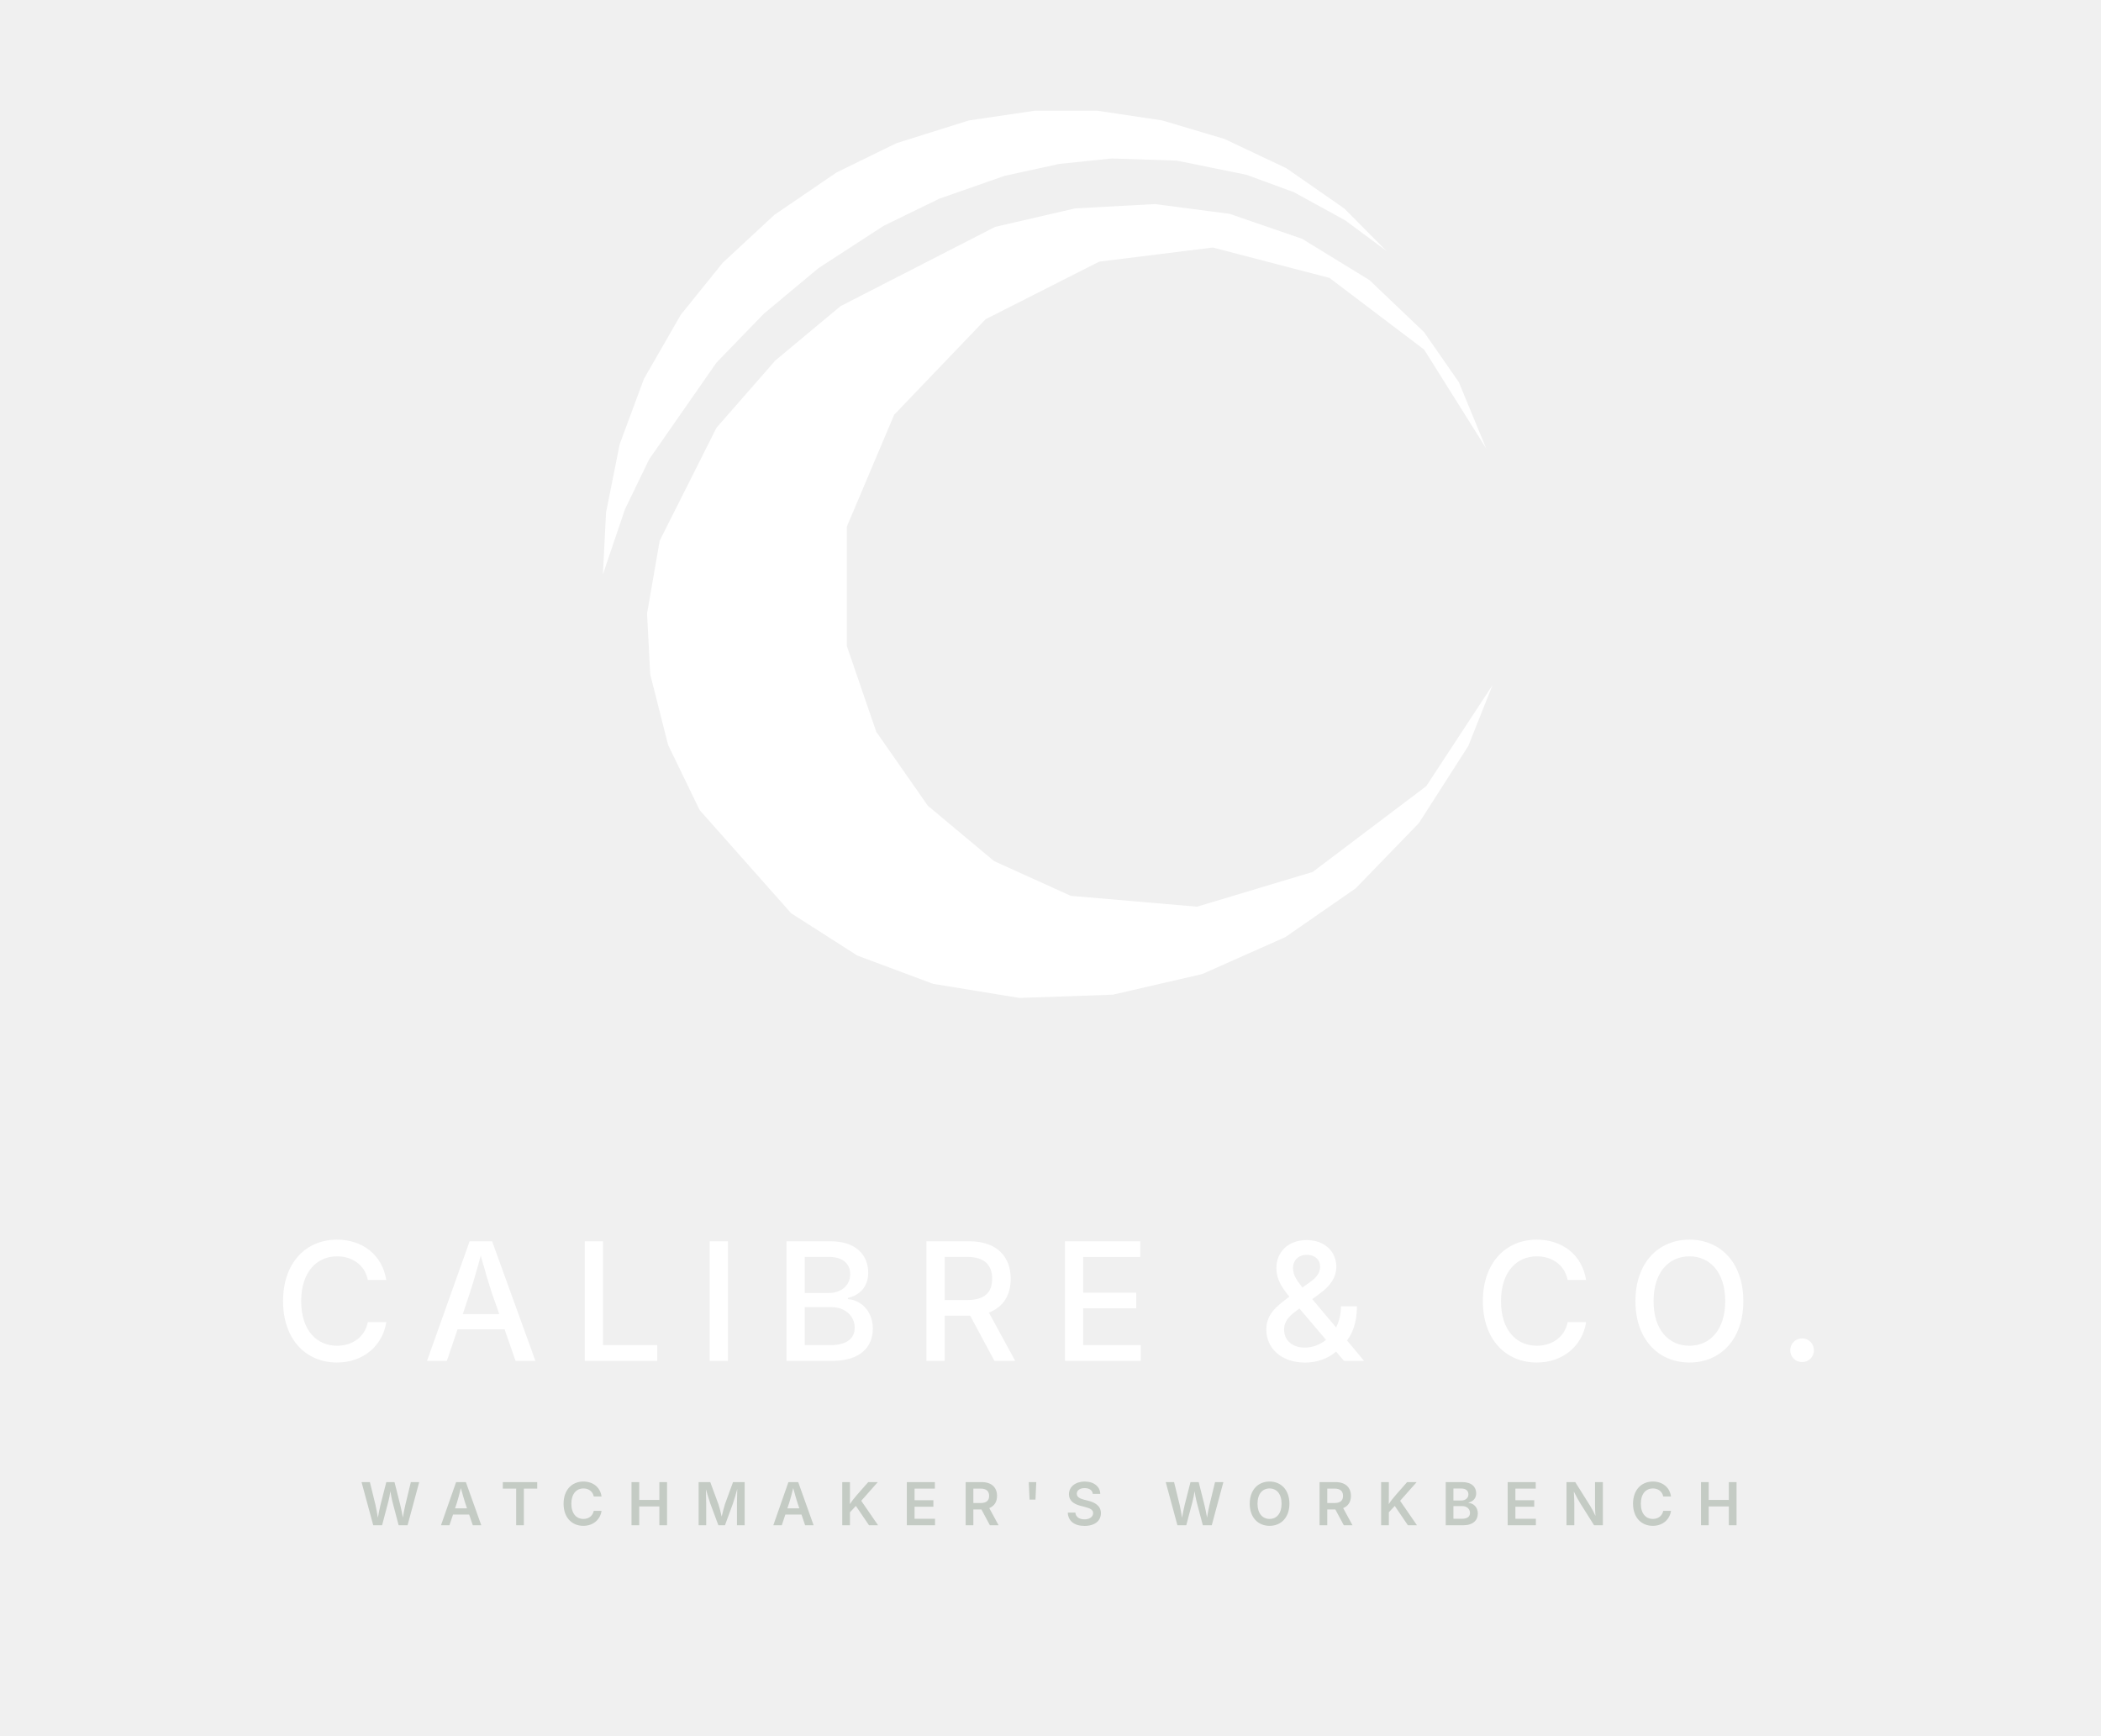
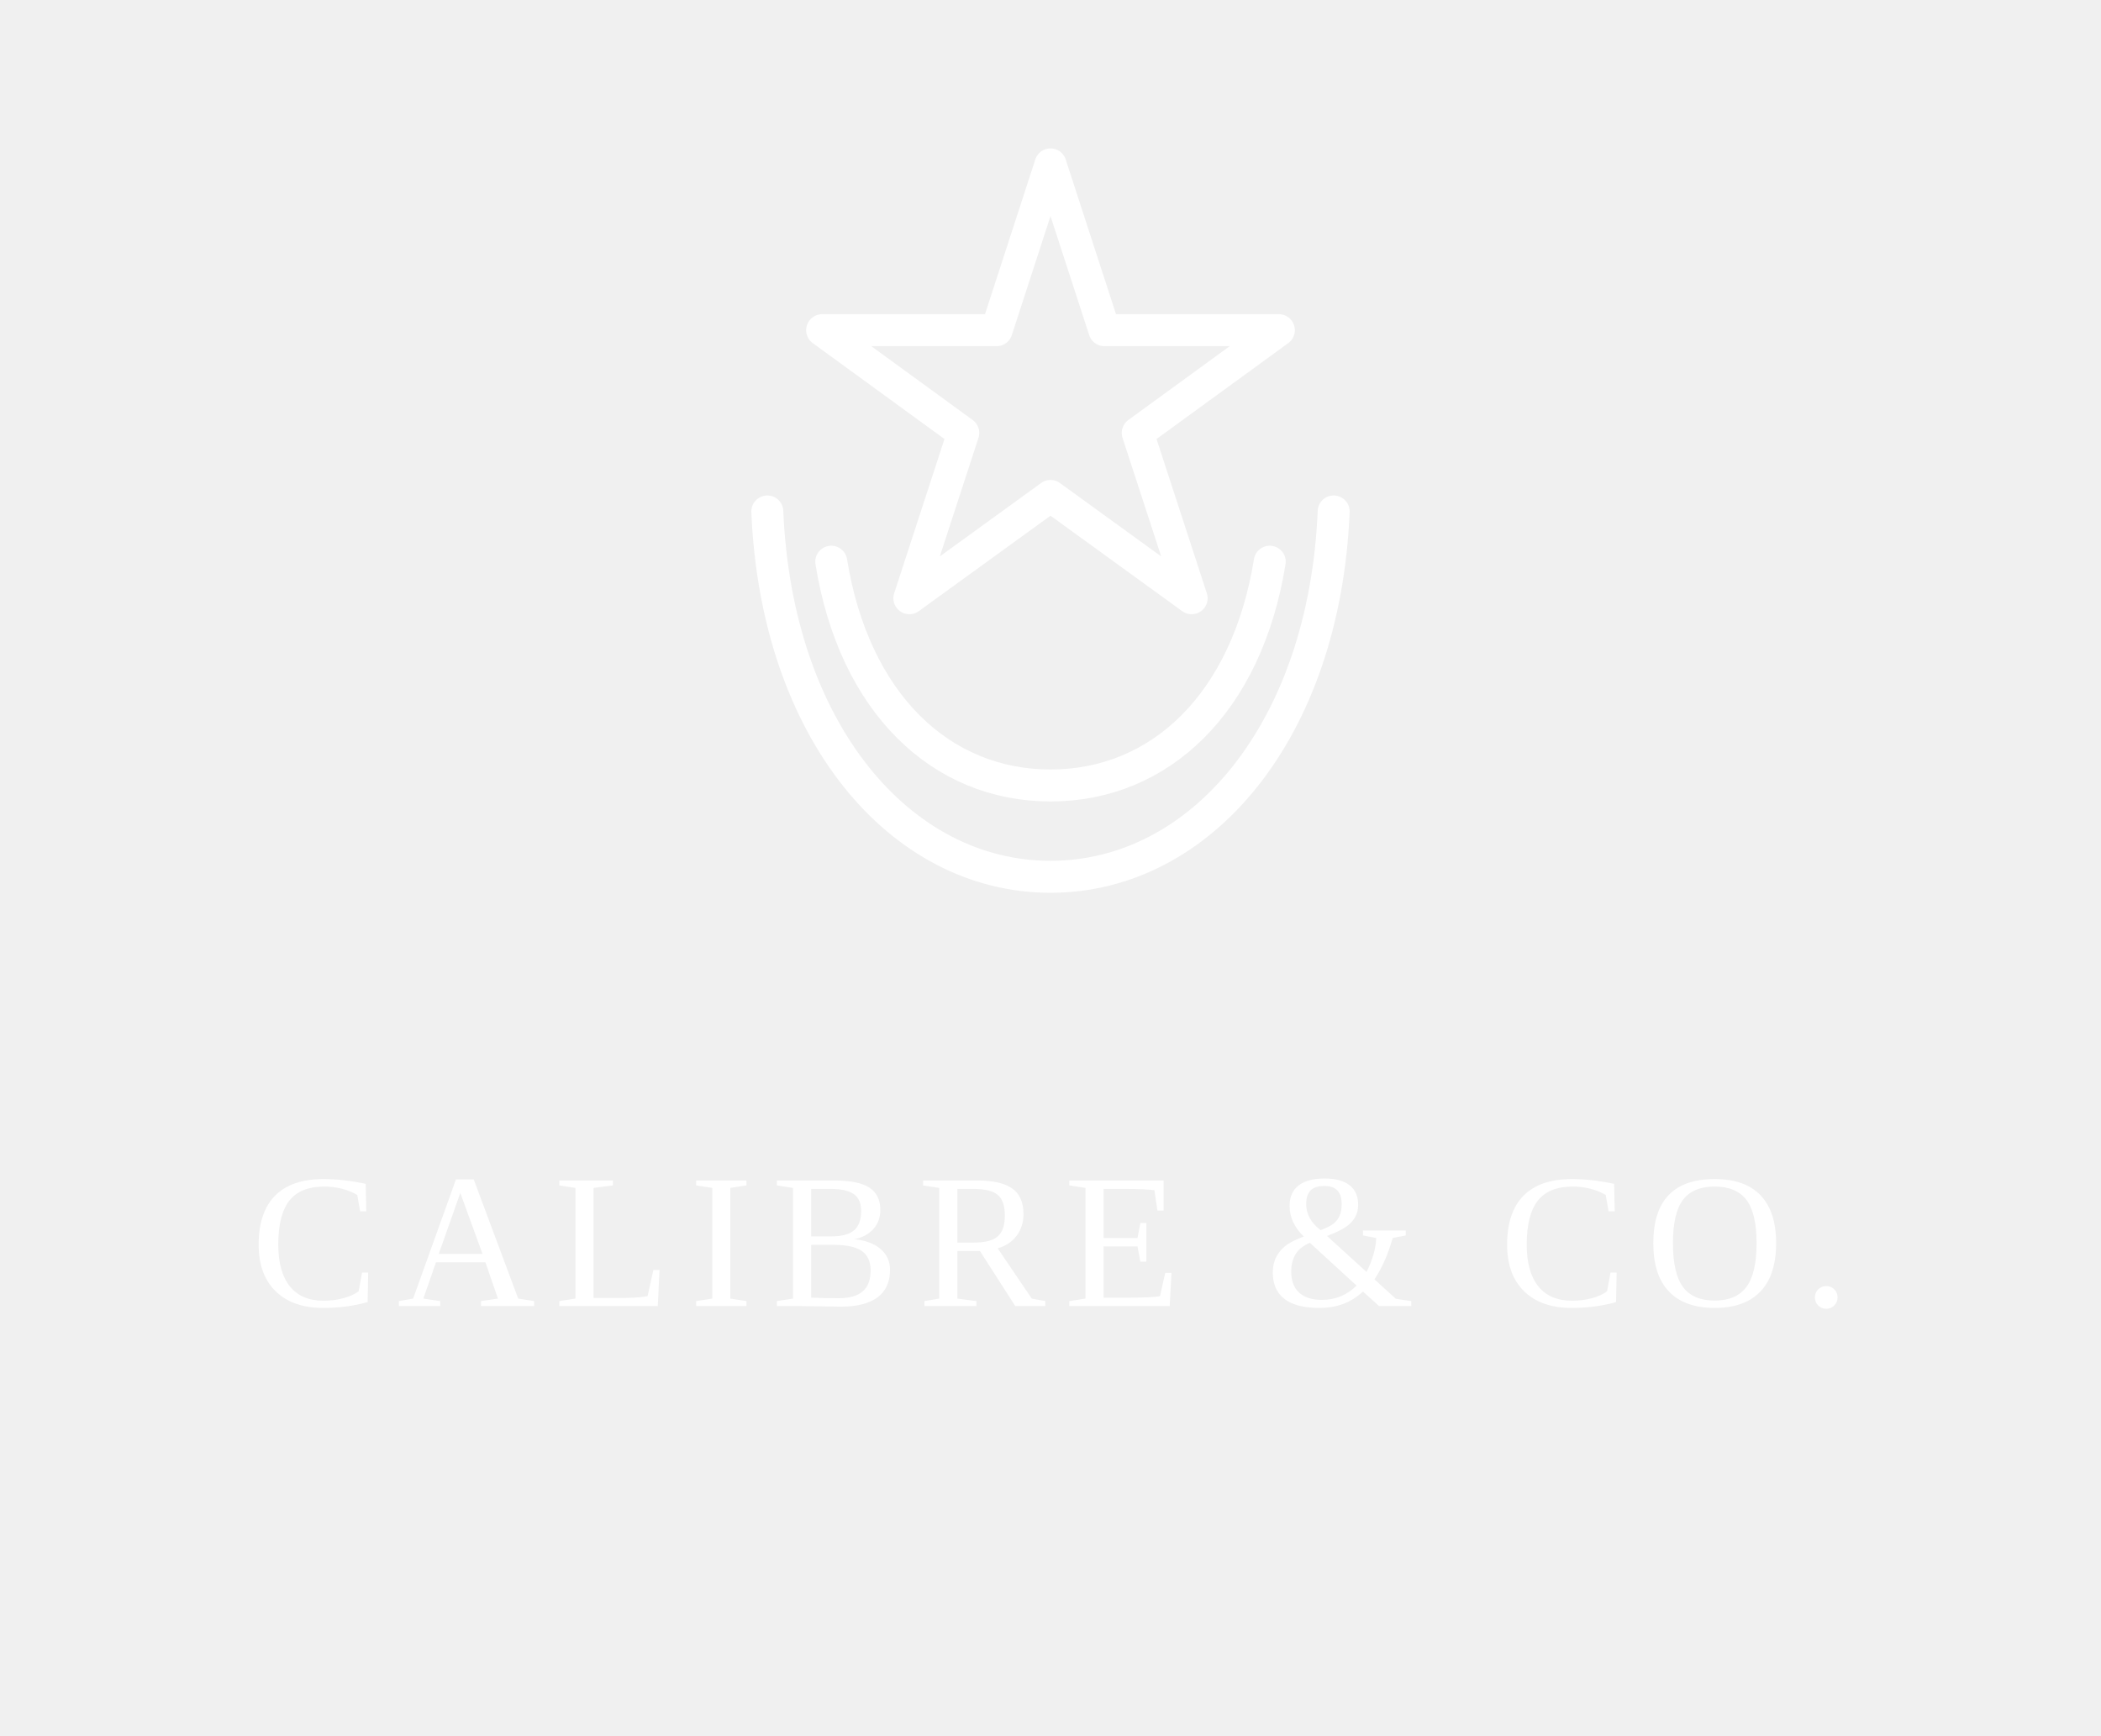
<svg xmlns="http://www.w3.org/2000/svg" viewBox="0 0 460 380" role="img" aria-labelledby="t">
-   <g transform="translate(132 24) scale(1.95)">
-     <path fill="#ffffff" d="M78.512 14.512L70.366 11.707L61.983 10.610L53.011 11.098L44.038 13.171L26.682 22.073L19.362 28.171L12.751 35.732L6.375 48.415L4.959 56.585L5.313 63.415L7.320 71.341L10.862 78.659L21.133 90.244L28.571 95L37.072 98.171L46.753 99.756L57.261 99.390L67.296 97.073L76.623 92.927L84.534 87.439L91.617 80.122L97.166 71.463L99.882 64.634L92.444 75.976L79.693 85.610L66.706 89.512L52.538 88.293L43.920 84.390L36.482 78.171L30.697 69.878L27.391 60.244L27.391 46.829L32.704 34.268L42.975 23.537L55.726 17.073L68.477 15.488L81.582 18.902L92.208 26.951L99.174 38.049L96.104 30.610L92.208 25L86.068 19.146Z" />
-     <path fill="#ffffff" d="M87.957 15.854L83.235 11.098L76.741 6.585L69.776 3.293L62.810 1.220L55.490.122L48.524.122L41.086 1.220L32.940 3.780L26.210 7.073L19.244 11.829L13.459 17.195L8.737 23.049L4.604 30.244L1.889 37.561L.354 45.244L0 52.195L2.479 44.878L5.195 39.268L12.751 28.415L18.064 22.927L24.203 17.805L31.523 13.049L37.780 10L45.100 7.439L51.240 6.098L57.143 5.488L64.463 5.732L72.255 7.317L77.568 9.268L83.353 12.439Z" />
+   <g fill="none" stroke="#ffffff" stroke-width="7" stroke-linecap="round" stroke-linejoin="round" transform="translate(130 18)">
+     <path d="M100 18 111.8 54.3H150L119.1 76.8 130.9 113 100 90.6 69.1 113 80.9 76.8 50 54.3H88.2Z" />
+     <path d="M38 94C40 142 67 174 100 174S160 142 162 94" />
+     <path d="M52 105C57 136 76 154 100 154s43-18 48-49" />
  </g>
-   <text x="230" y="298" text-anchor="middle" fill="#ffffff" font-family="Inter,Arial,sans-serif" font-size="36" font-weight="500" letter-spacing="7">CALIBRE &amp; CO.</text>
-   <text x="230" y="334" text-anchor="middle" fill="#c4cbc4" font-family="Inter,Arial,sans-serif" font-size="13" font-weight="600" letter-spacing="5">WATCHMAKER'S WORKBENCH</text>
+   <text x="230" y="286" text-anchor="middle" fill="#ffffff" font-family="Georgia,'Times New Roman',serif" font-size="42" font-weight="400" letter-spacing="4">CALIBRE &amp; CO.</text>
</svg>
